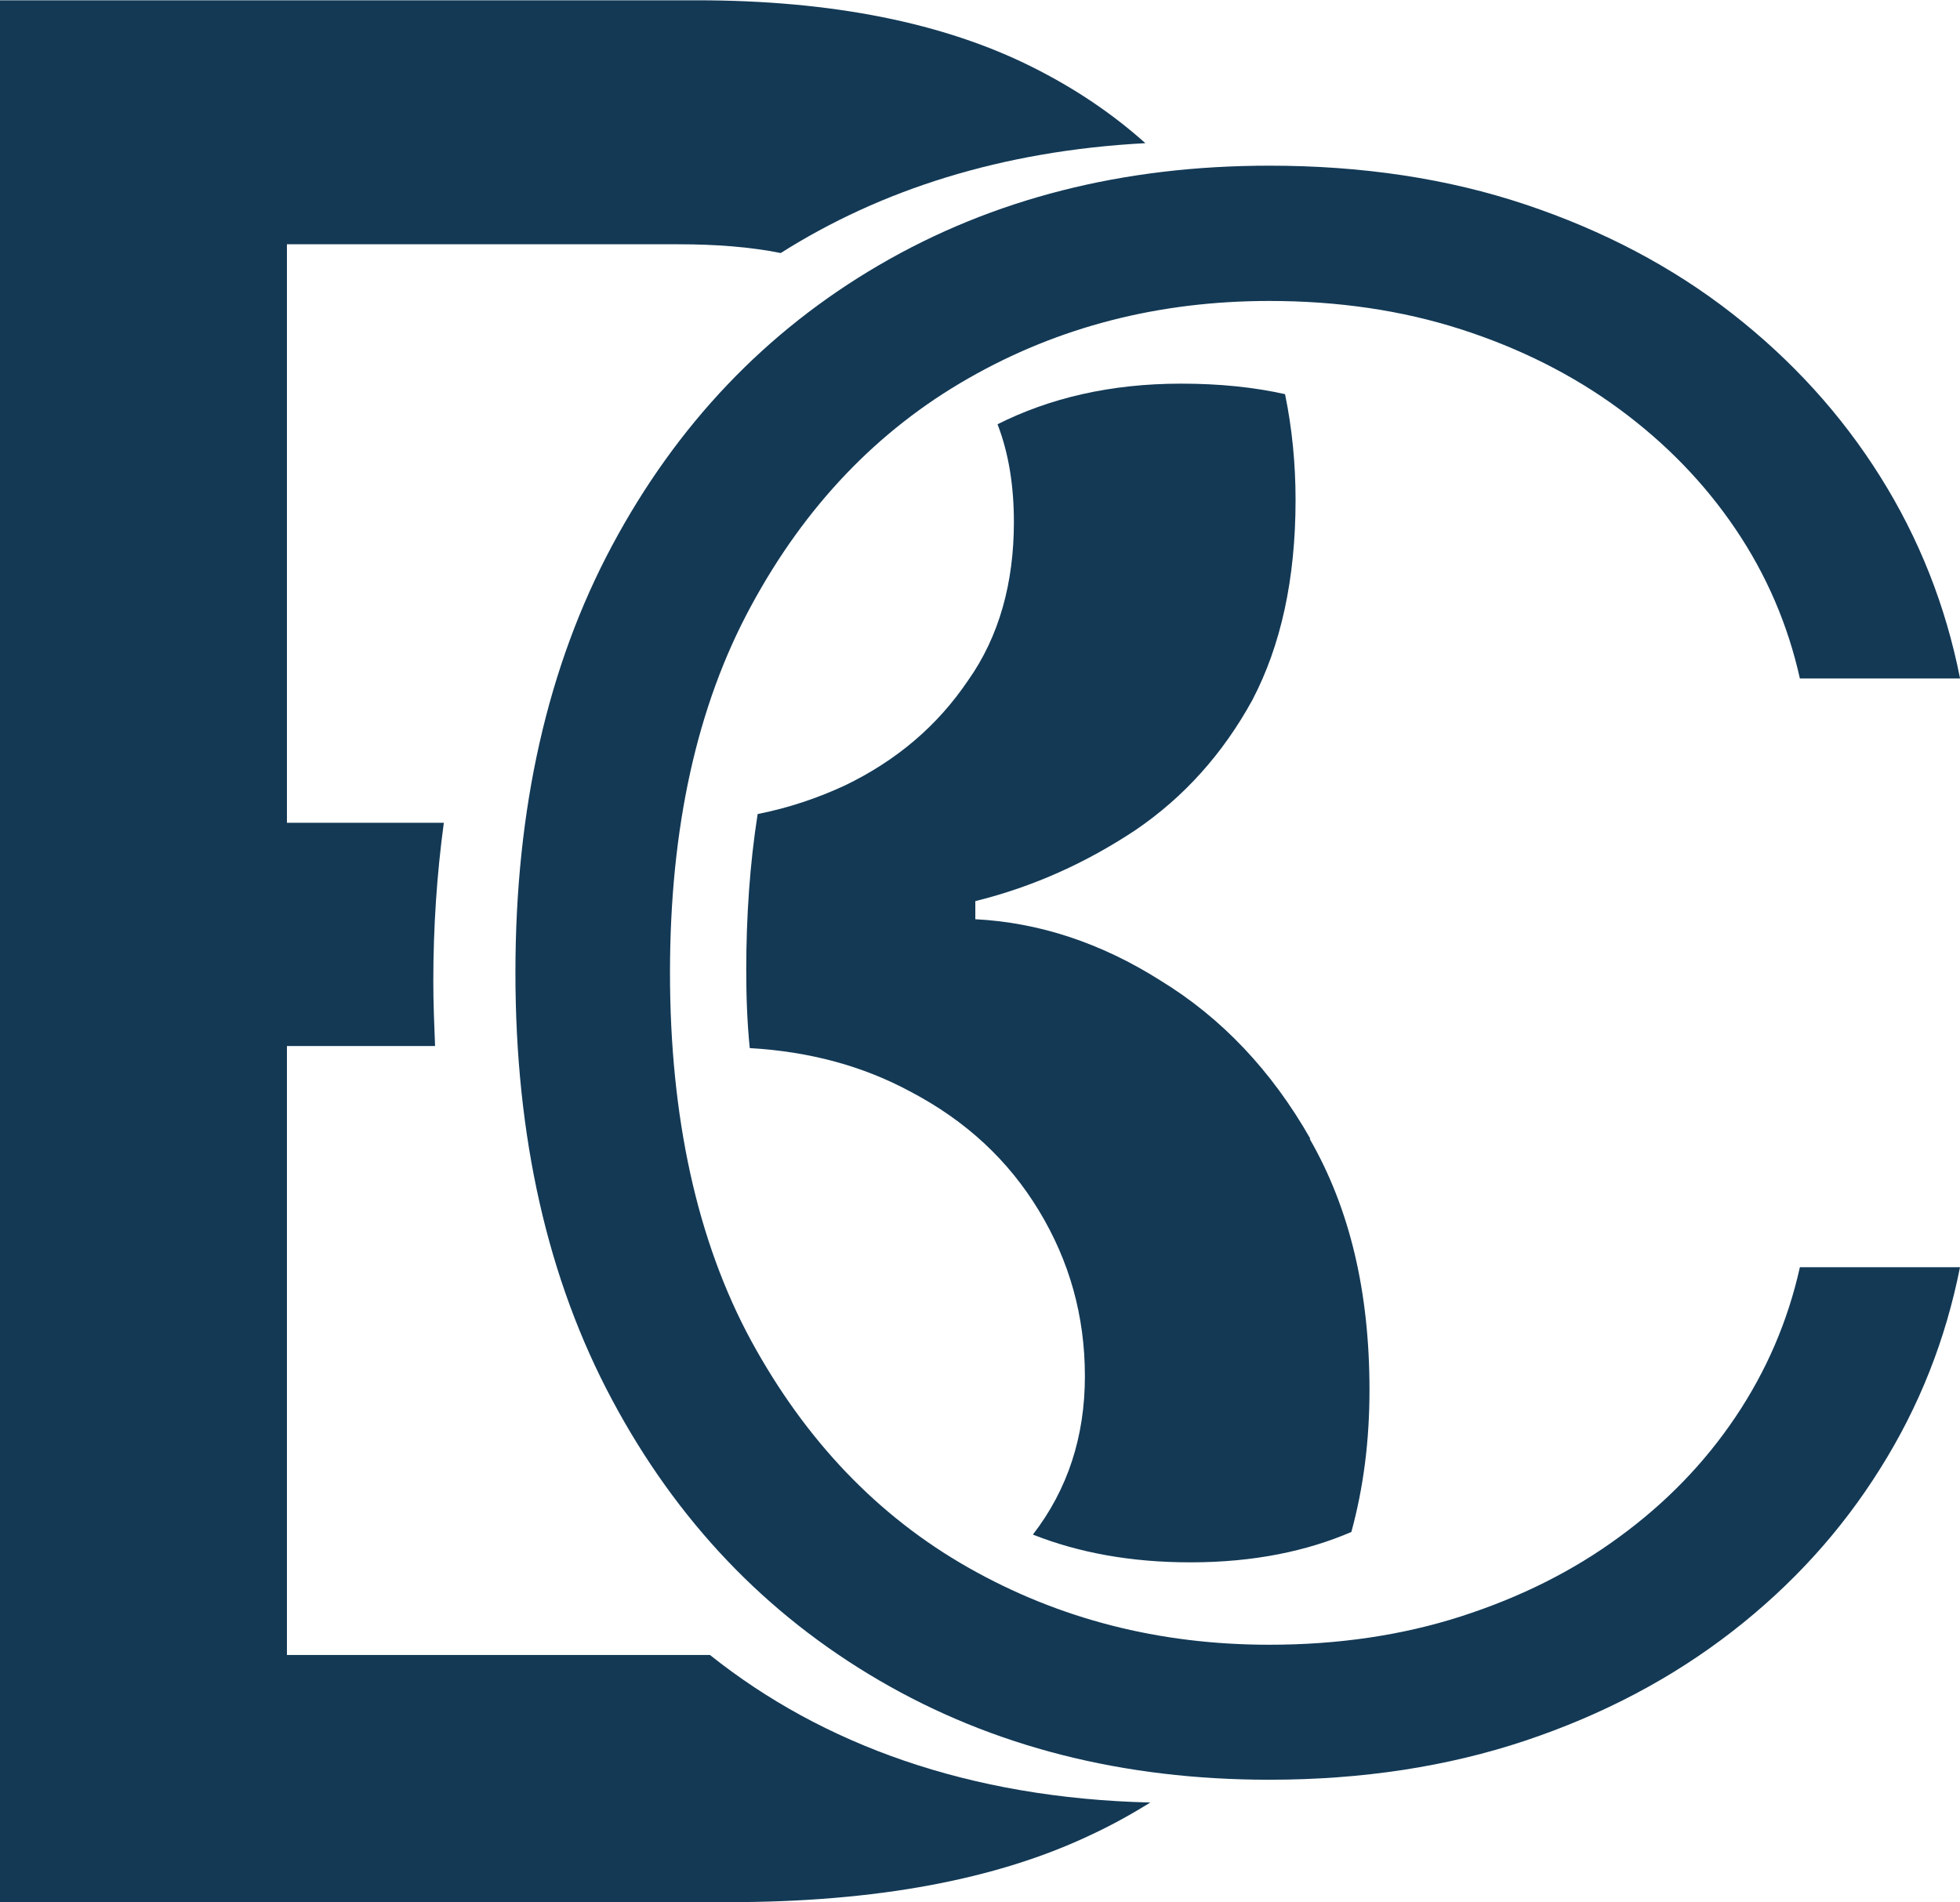
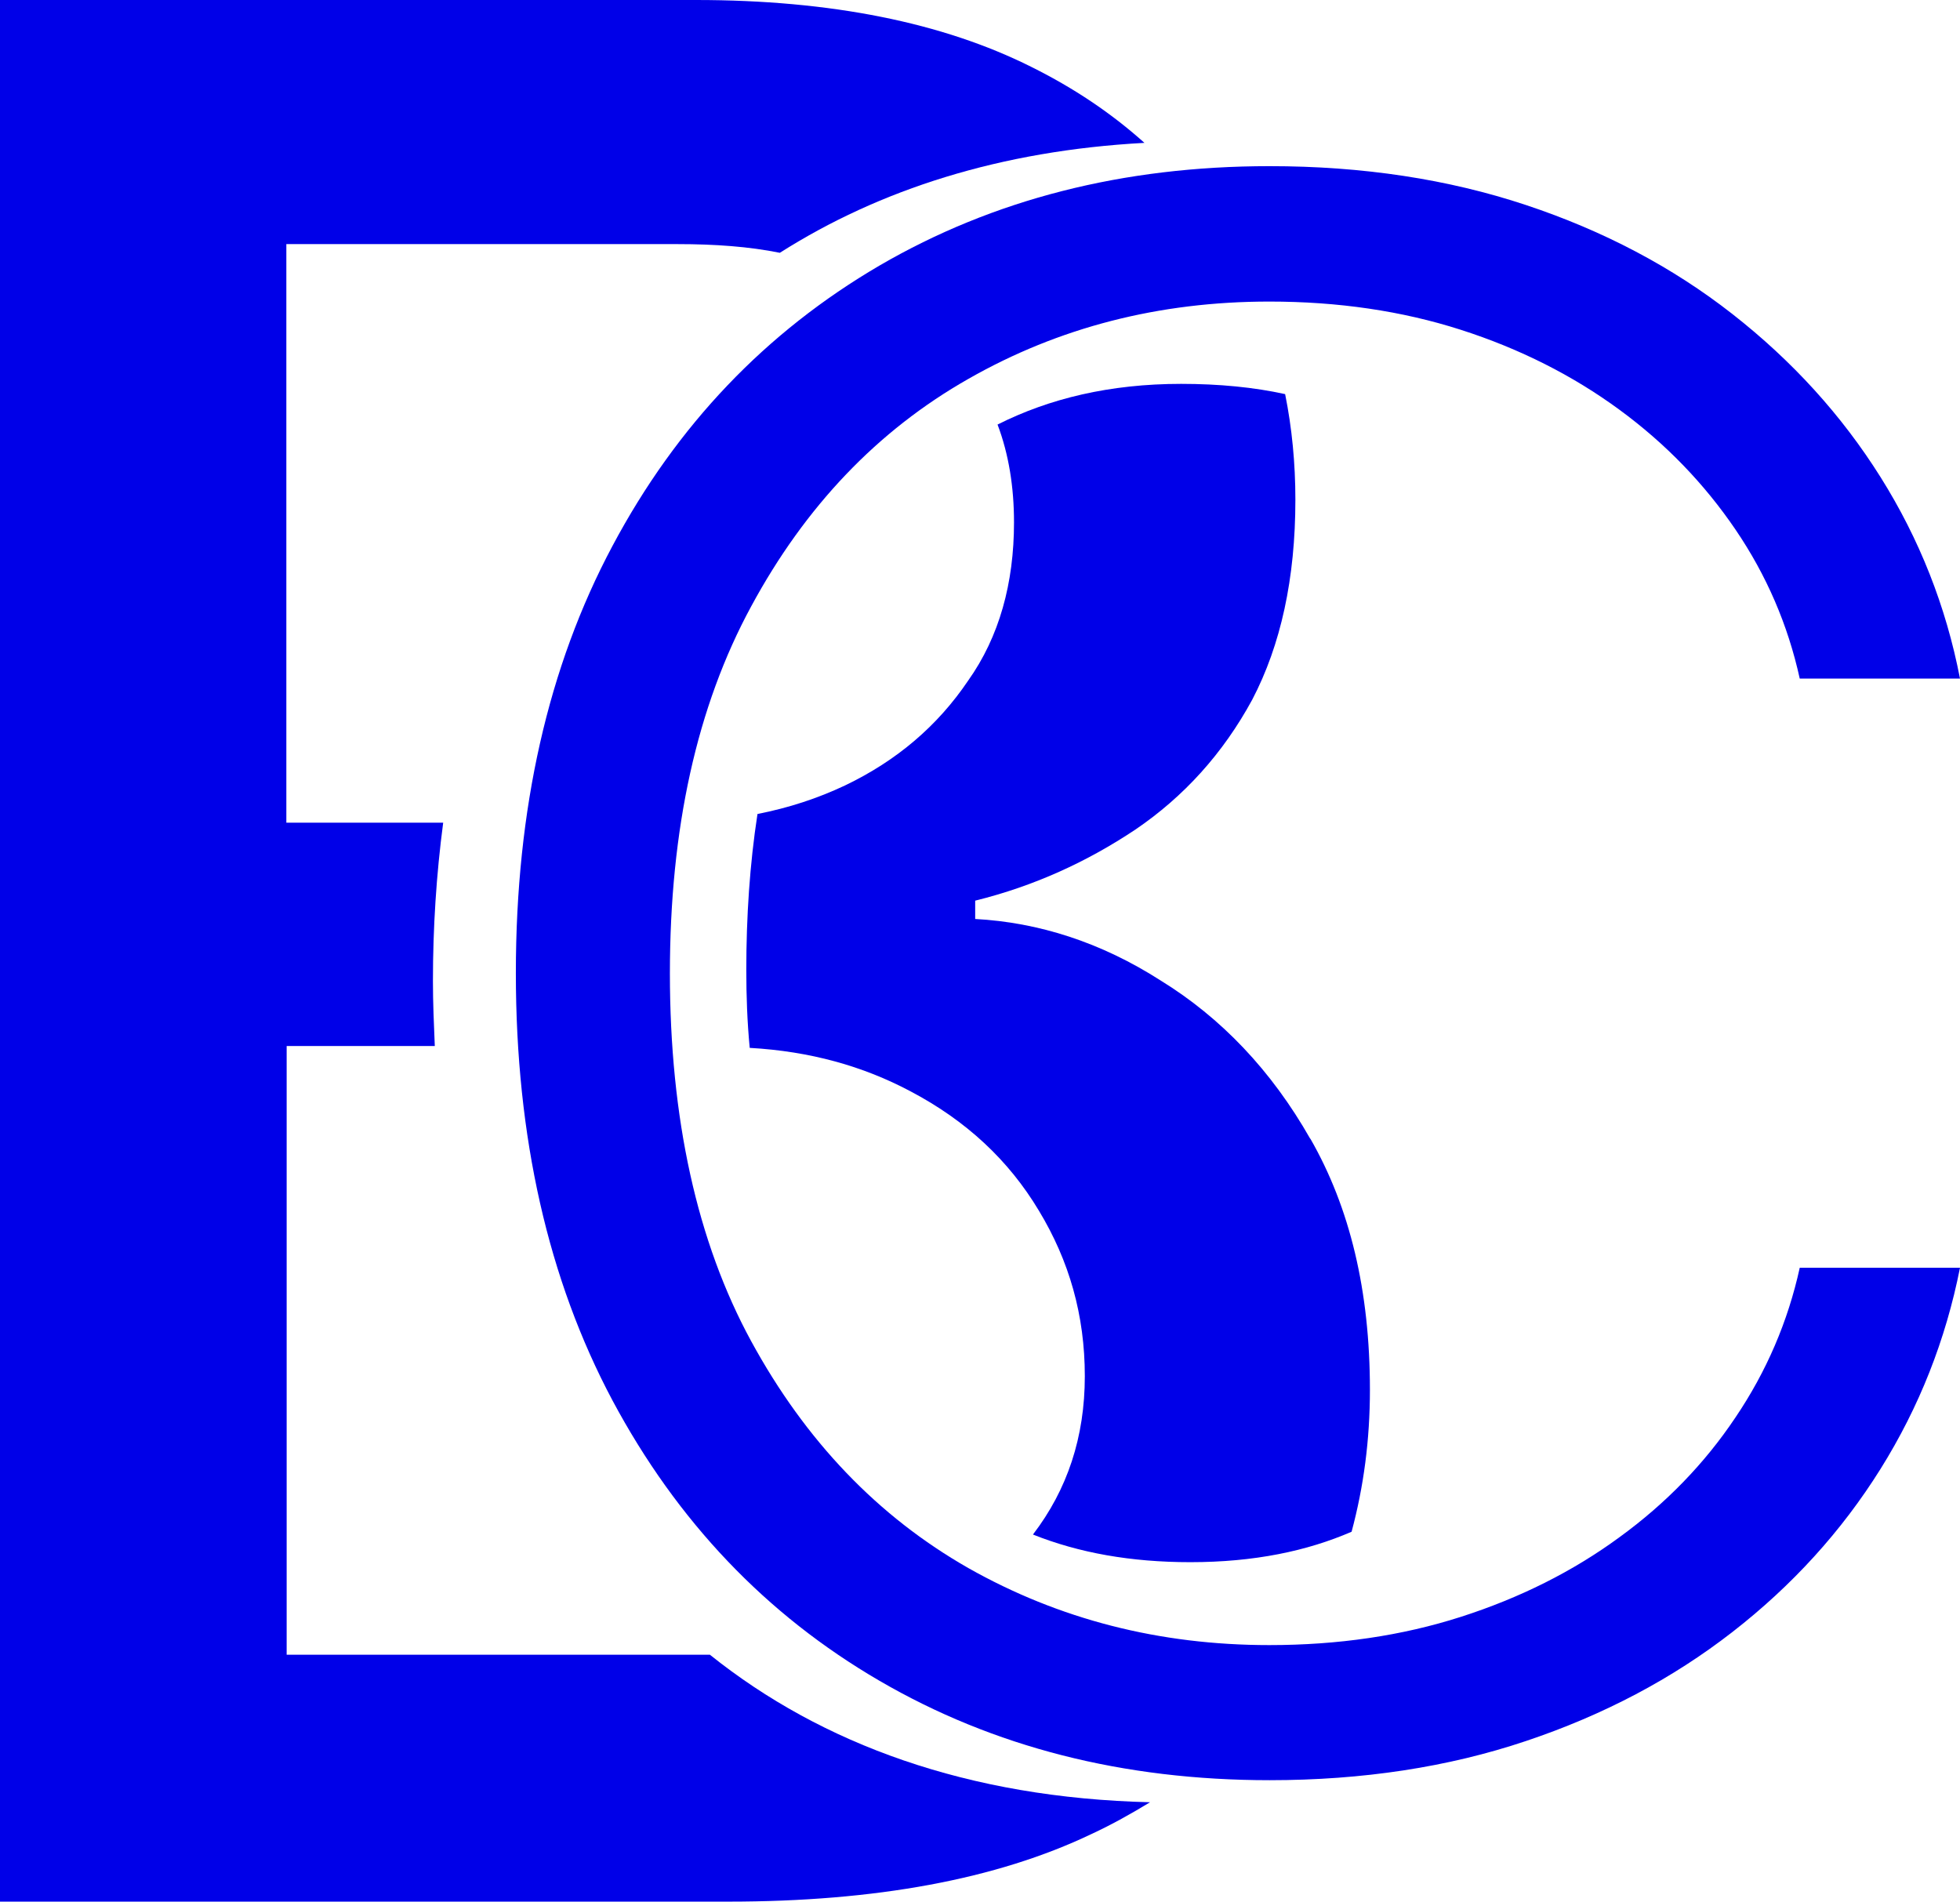
- <svg xmlns="http://www.w3.org/2000/svg" id="Layer_2" data-name="Layer 2" viewBox="0 0 67.08 65.09">
+ <svg xmlns="http://www.w3.org/2000/svg" id="Layer_2" data-name="Layer 2" viewBox="0 0 63.11 61.23">
  <defs>
    <style>
      .cls-1 {
-         fill: #133955;
+         fill: #0000e8;
        stroke-width: 0px;
      }
    </style>
  </defs>
  <g id="Layer_1-2" data-name="Layer 1">
    <g>
-       <path class="cls-1" d="M44.85,38.98c-1.33-2.34-3.05-4.15-5.13-5.42-2.05-1.3-4.18-1.99-6.34-2.1v-.62c2.02-.5,3.82-1.33,5.48-2.43,1.66-1.13,2.99-2.61,4-4.45.98-1.87,1.48-4.15,1.48-6.85,0-1.24-.12-2.46-.36-3.62-1.07-.24-2.25-.36-3.56-.36-2.43,0-4.51.5-6.28,1.39.39,1.01.56,2.13.56,3.35,0,2.07-.5,3.91-1.57,5.42-1.04,1.54-2.43,2.73-4.21,3.59-.95.44-1.93.77-2.99.98-.27,1.72-.39,3.53-.39,5.34,0,.89.03,1.78.12,2.67,2.07.12,3.88.62,5.48,1.48,1.93,1.01,3.38,2.37,4.42,4.09,1.04,1.72,1.57,3.59,1.57,5.66s-.59,3.88-1.78,5.42c1.57.62,3.35.95,5.39.95,2.19,0,4-.39,5.51-1.04.42-1.54.62-3.14.62-4.86,0-3.38-.68-6.22-2.05-8.6ZM24.31,56.64h-14.49v-20.84h5.07c-.03-.74-.06-1.48-.06-2.22,0-1.84.12-3.65.36-5.42h-5.37V8.36h13.4c1.27,0,2.46.09,3.5.3,3.41-2.16,7.56-3.5,12.48-3.76-1.13-1.01-2.4-1.87-3.88-2.61-3.02-1.51-6.85-2.28-11.47-2.28H0v65.09h24.93c5.04,0,9.19-.77,12.42-2.31.71-.33,1.39-.71,2.02-1.1-6.22-.15-11.23-1.99-15.06-5.04Z" />
-       <path class="cls-1" d="M67.08,23.22h-5.48c-.41-1.84-1.14-3.54-2.2-5.11-1.06-1.57-2.39-2.94-3.98-4.11-1.59-1.17-3.4-2.08-5.42-2.73-2.02-.65-4.21-.97-6.56-.97-3.77,0-7.21.88-10.3,2.65-3.1,1.77-5.58,4.36-7.43,7.78-1.86,3.42-2.78,7.61-2.78,12.56s.93,9.19,2.78,12.6c1.86,3.41,4.33,6,7.43,7.76,3.1,1.76,6.53,2.64,10.3,2.64,2.35,0,4.54-.32,6.56-.97,2.02-.65,3.83-1.55,5.42-2.72,1.59-1.16,2.92-2.53,3.98-4.11,1.06-1.58,1.79-3.28,2.2-5.12h5.48c-.49,2.47-1.39,4.76-2.73,6.89-1.33,2.13-3.02,3.99-5.07,5.58-2.05,1.59-4.41,2.84-7.07,3.73-2.66.89-5.59,1.34-8.77,1.34-5.01,0-9.46-1.13-13.35-3.4-3.89-2.27-6.93-5.46-9.14-9.6-2.21-4.13-3.31-9-3.31-14.62s1.1-10.49,3.31-14.62c2.21-4.13,5.25-7.33,9.14-9.6,3.89-2.27,8.34-3.4,13.35-3.4,3.19,0,6.11.44,8.77,1.33s5.02,2.13,7.07,3.73c2.05,1.6,3.74,3.46,5.07,5.58,1.33,2.12,2.24,4.42,2.73,6.9Z" />
+       <path class="cls-1" d="M42.19,36.67c-1.25-2.2-2.87-3.9-4.82-5.1-1.92-1.23-3.93-1.87-5.97-1.98v-.59c1.9-.47,3.6-1.25,5.16-2.29,1.56-1.06,2.82-2.45,3.76-4.18.92-1.76,1.39-3.9,1.39-6.44,0-1.17-.11-2.31-.33-3.4-1-.22-2.12-.33-3.35-.33-2.29,0-4.24.47-5.91,1.31.36.95.53,2.01.53,3.15,0,1.95-.47,3.68-1.48,5.1-.98,1.45-2.29,2.57-3.96,3.37-.89.42-1.81.72-2.82.92-.25,1.62-.36,3.32-.36,5.02,0,.84.03,1.67.11,2.51,1.95.11,3.65.59,5.16,1.39,1.81.95,3.18,2.23,4.15,3.85.98,1.62,1.48,3.37,1.48,5.33s-.56,3.65-1.67,5.1c1.48.59,3.15.89,5.07.89,2.06,0,3.76-.36,5.19-.98.39-1.45.59-2.96.59-4.57,0-3.18-.64-5.86-1.92-8.09ZM22.86,53.28h-13.63v-19.6h4.77c-.03-.7-.06-1.39-.06-2.09,0-1.73.11-3.43.33-5.1h-5.05V7.86h12.6c1.2,0,2.31.08,3.29.28,3.21-2.04,7.11-3.29,11.74-3.54-1.06-.95-2.26-1.76-3.65-2.45-2.84-1.42-6.44-2.15-10.79-2.15H0v61.23h23.45c4.74,0,8.64-.72,11.68-2.17.67-.31,1.31-.67,1.9-1.03-5.86-.14-10.57-1.87-14.16-4.74Z" />
+       <path class="cls-1" d="M63.11,21.85h-5.16c-.38-1.73-1.07-3.33-2.07-4.8-1-1.47-2.24-2.76-3.74-3.86-1.5-1.1-3.2-1.96-5.1-2.57-1.9-.61-3.96-.91-6.17-.91-3.55,0-6.78.83-9.69,2.49-2.92,1.66-5.25,4.1-6.99,7.32-1.75,3.22-2.62,7.16-2.62,11.82s.87,8.64,2.62,11.85c1.75,3.21,4.08,5.64,6.99,7.3,2.92,1.65,6.15,2.48,9.69,2.48,2.21,0,4.27-.3,6.17-.91,1.9-.61,3.6-1.46,5.1-2.56,1.5-1.09,2.75-2.38,3.74-3.86,1-1.48,1.69-3.09,2.07-4.82h5.16c-.46,2.32-1.31,4.48-2.56,6.48-1.25,2-2.84,3.75-4.77,5.25-1.93,1.5-4.14,2.67-6.65,3.51-2.5.84-5.26,1.26-8.25,1.26-4.72,0-8.9-1.07-12.56-3.2-3.66-2.13-6.52-5.14-8.6-9.03-2.07-3.89-3.11-8.47-3.11-13.76s1.04-9.87,3.11-13.75c2.07-3.89,4.94-6.89,8.6-9.03,3.66-2.13,7.84-3.2,12.56-3.2,3,0,5.75.42,8.25,1.25s4.72,2,6.65,3.51c1.93,1.51,3.52,3.26,4.77,5.25,1.25,1.99,2.11,4.16,2.56,6.49Z" />
    </g>
  </g>
</svg>
